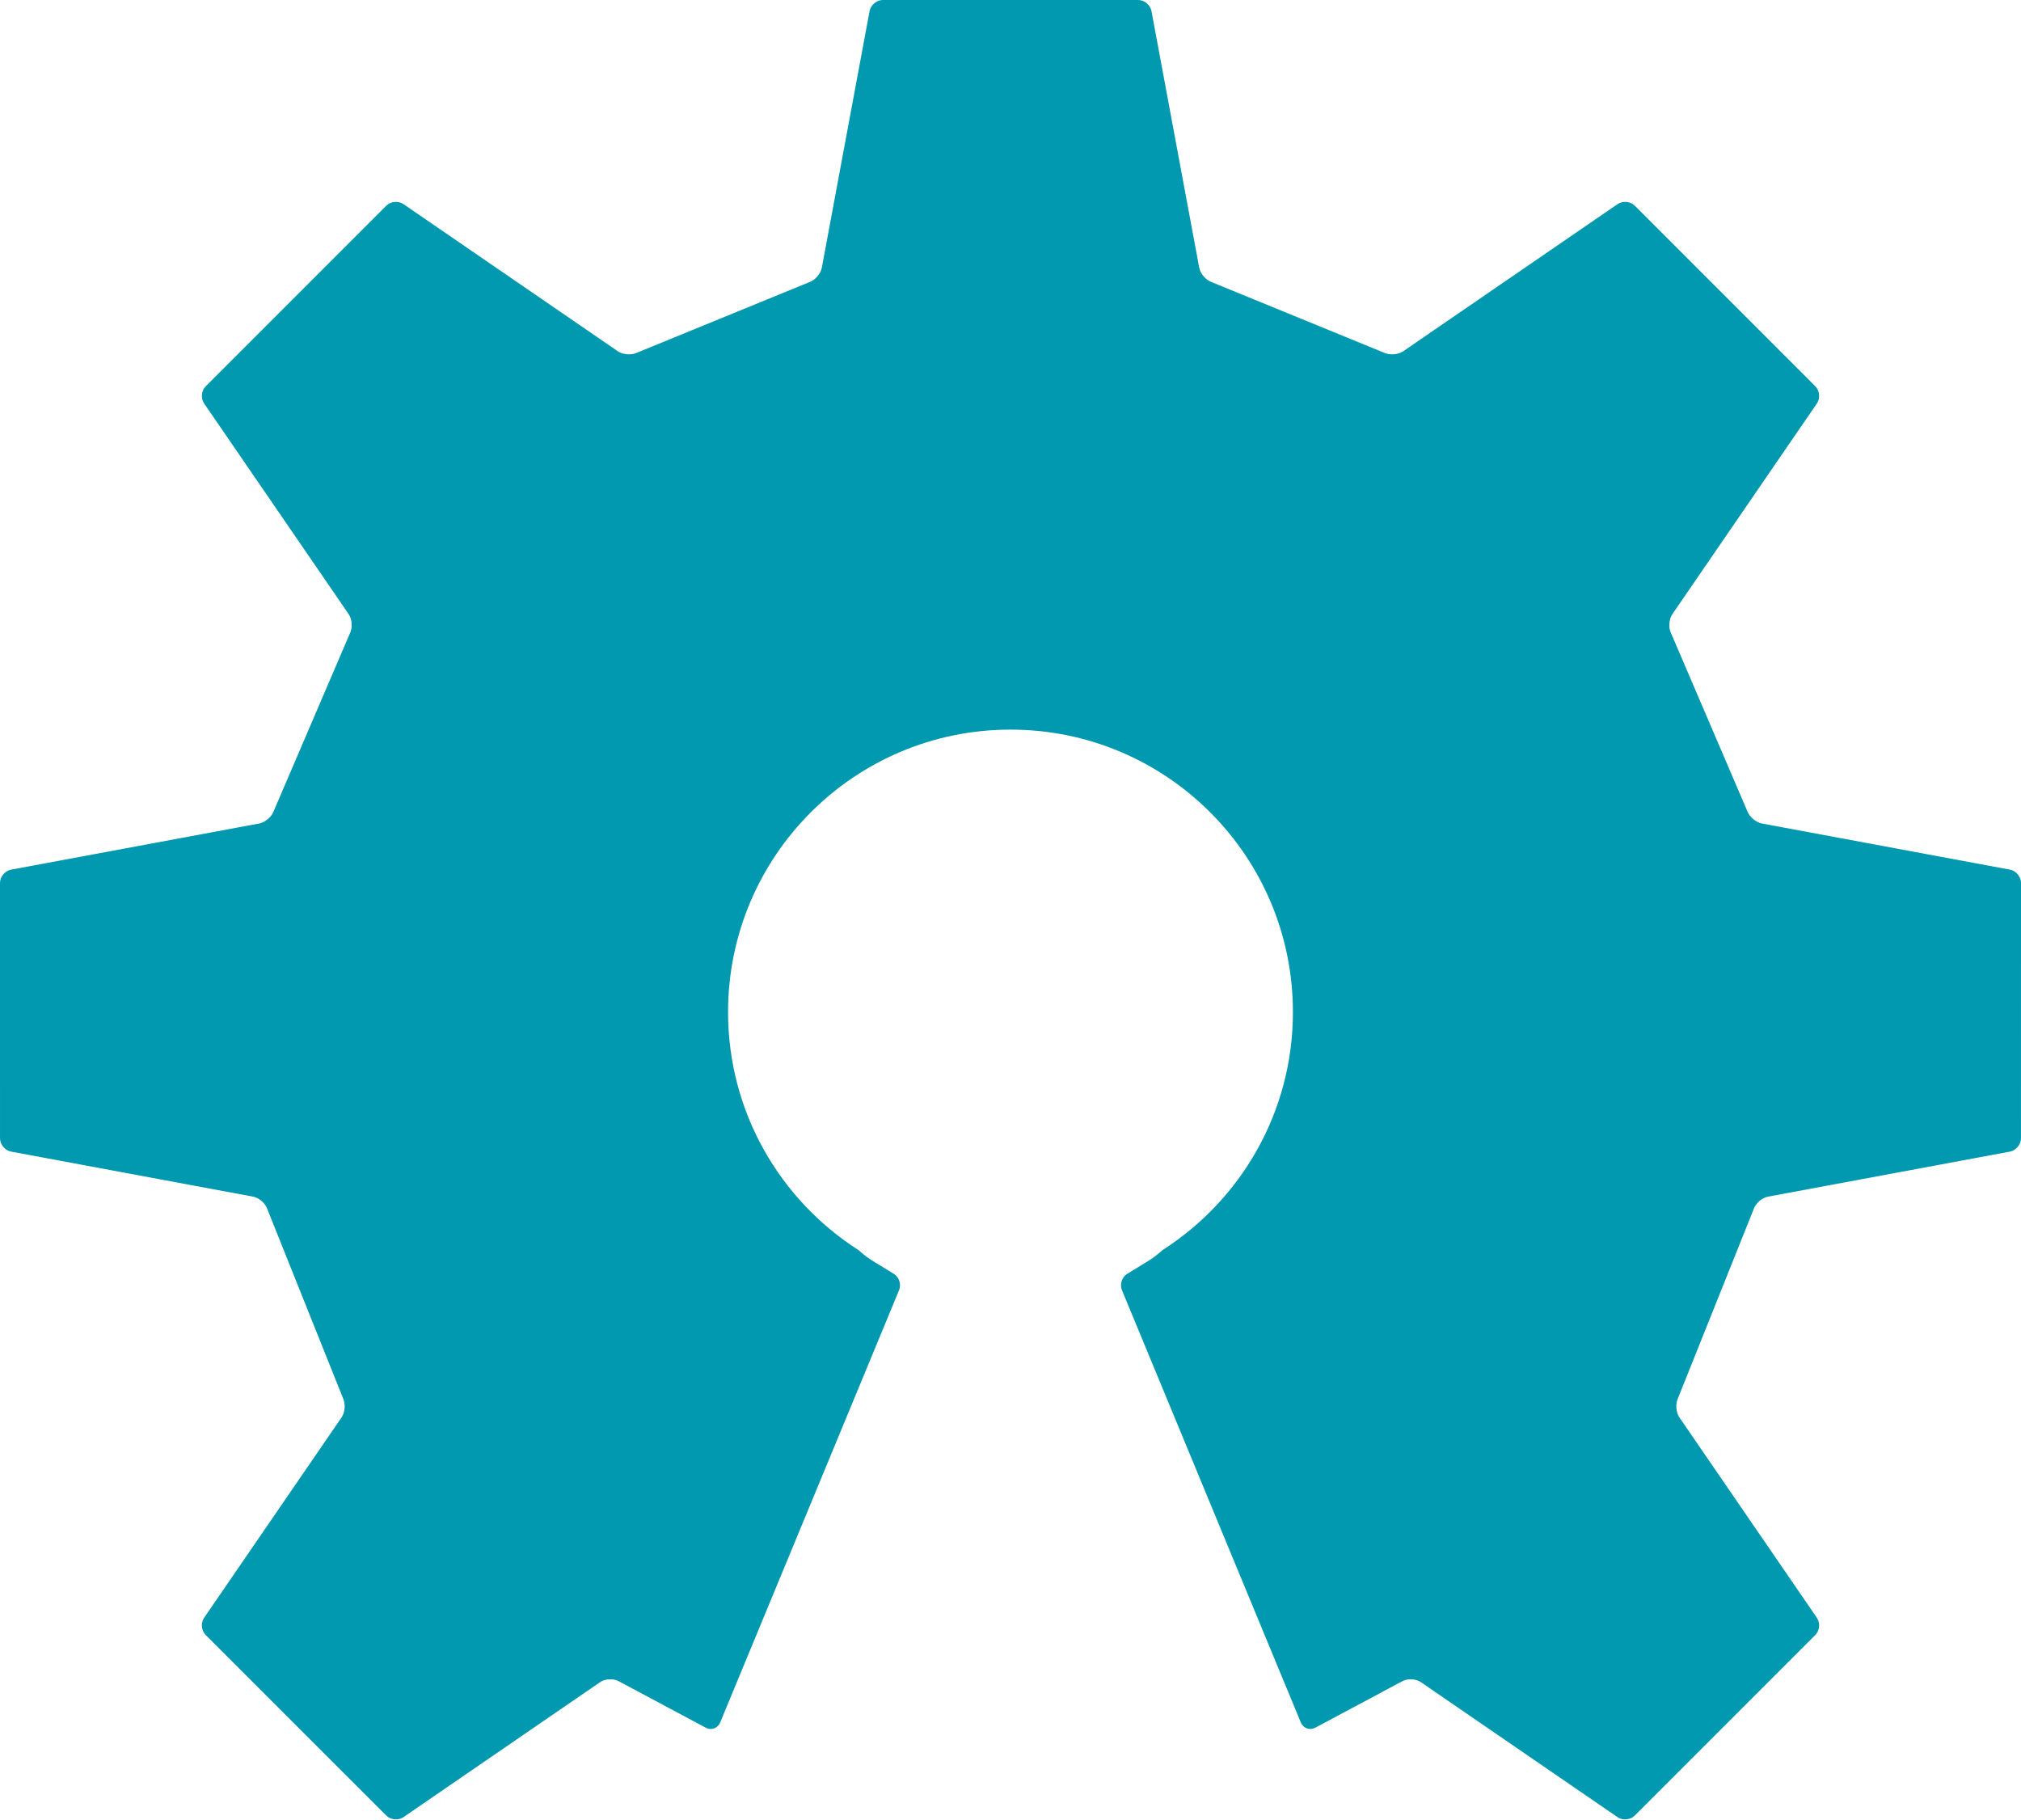
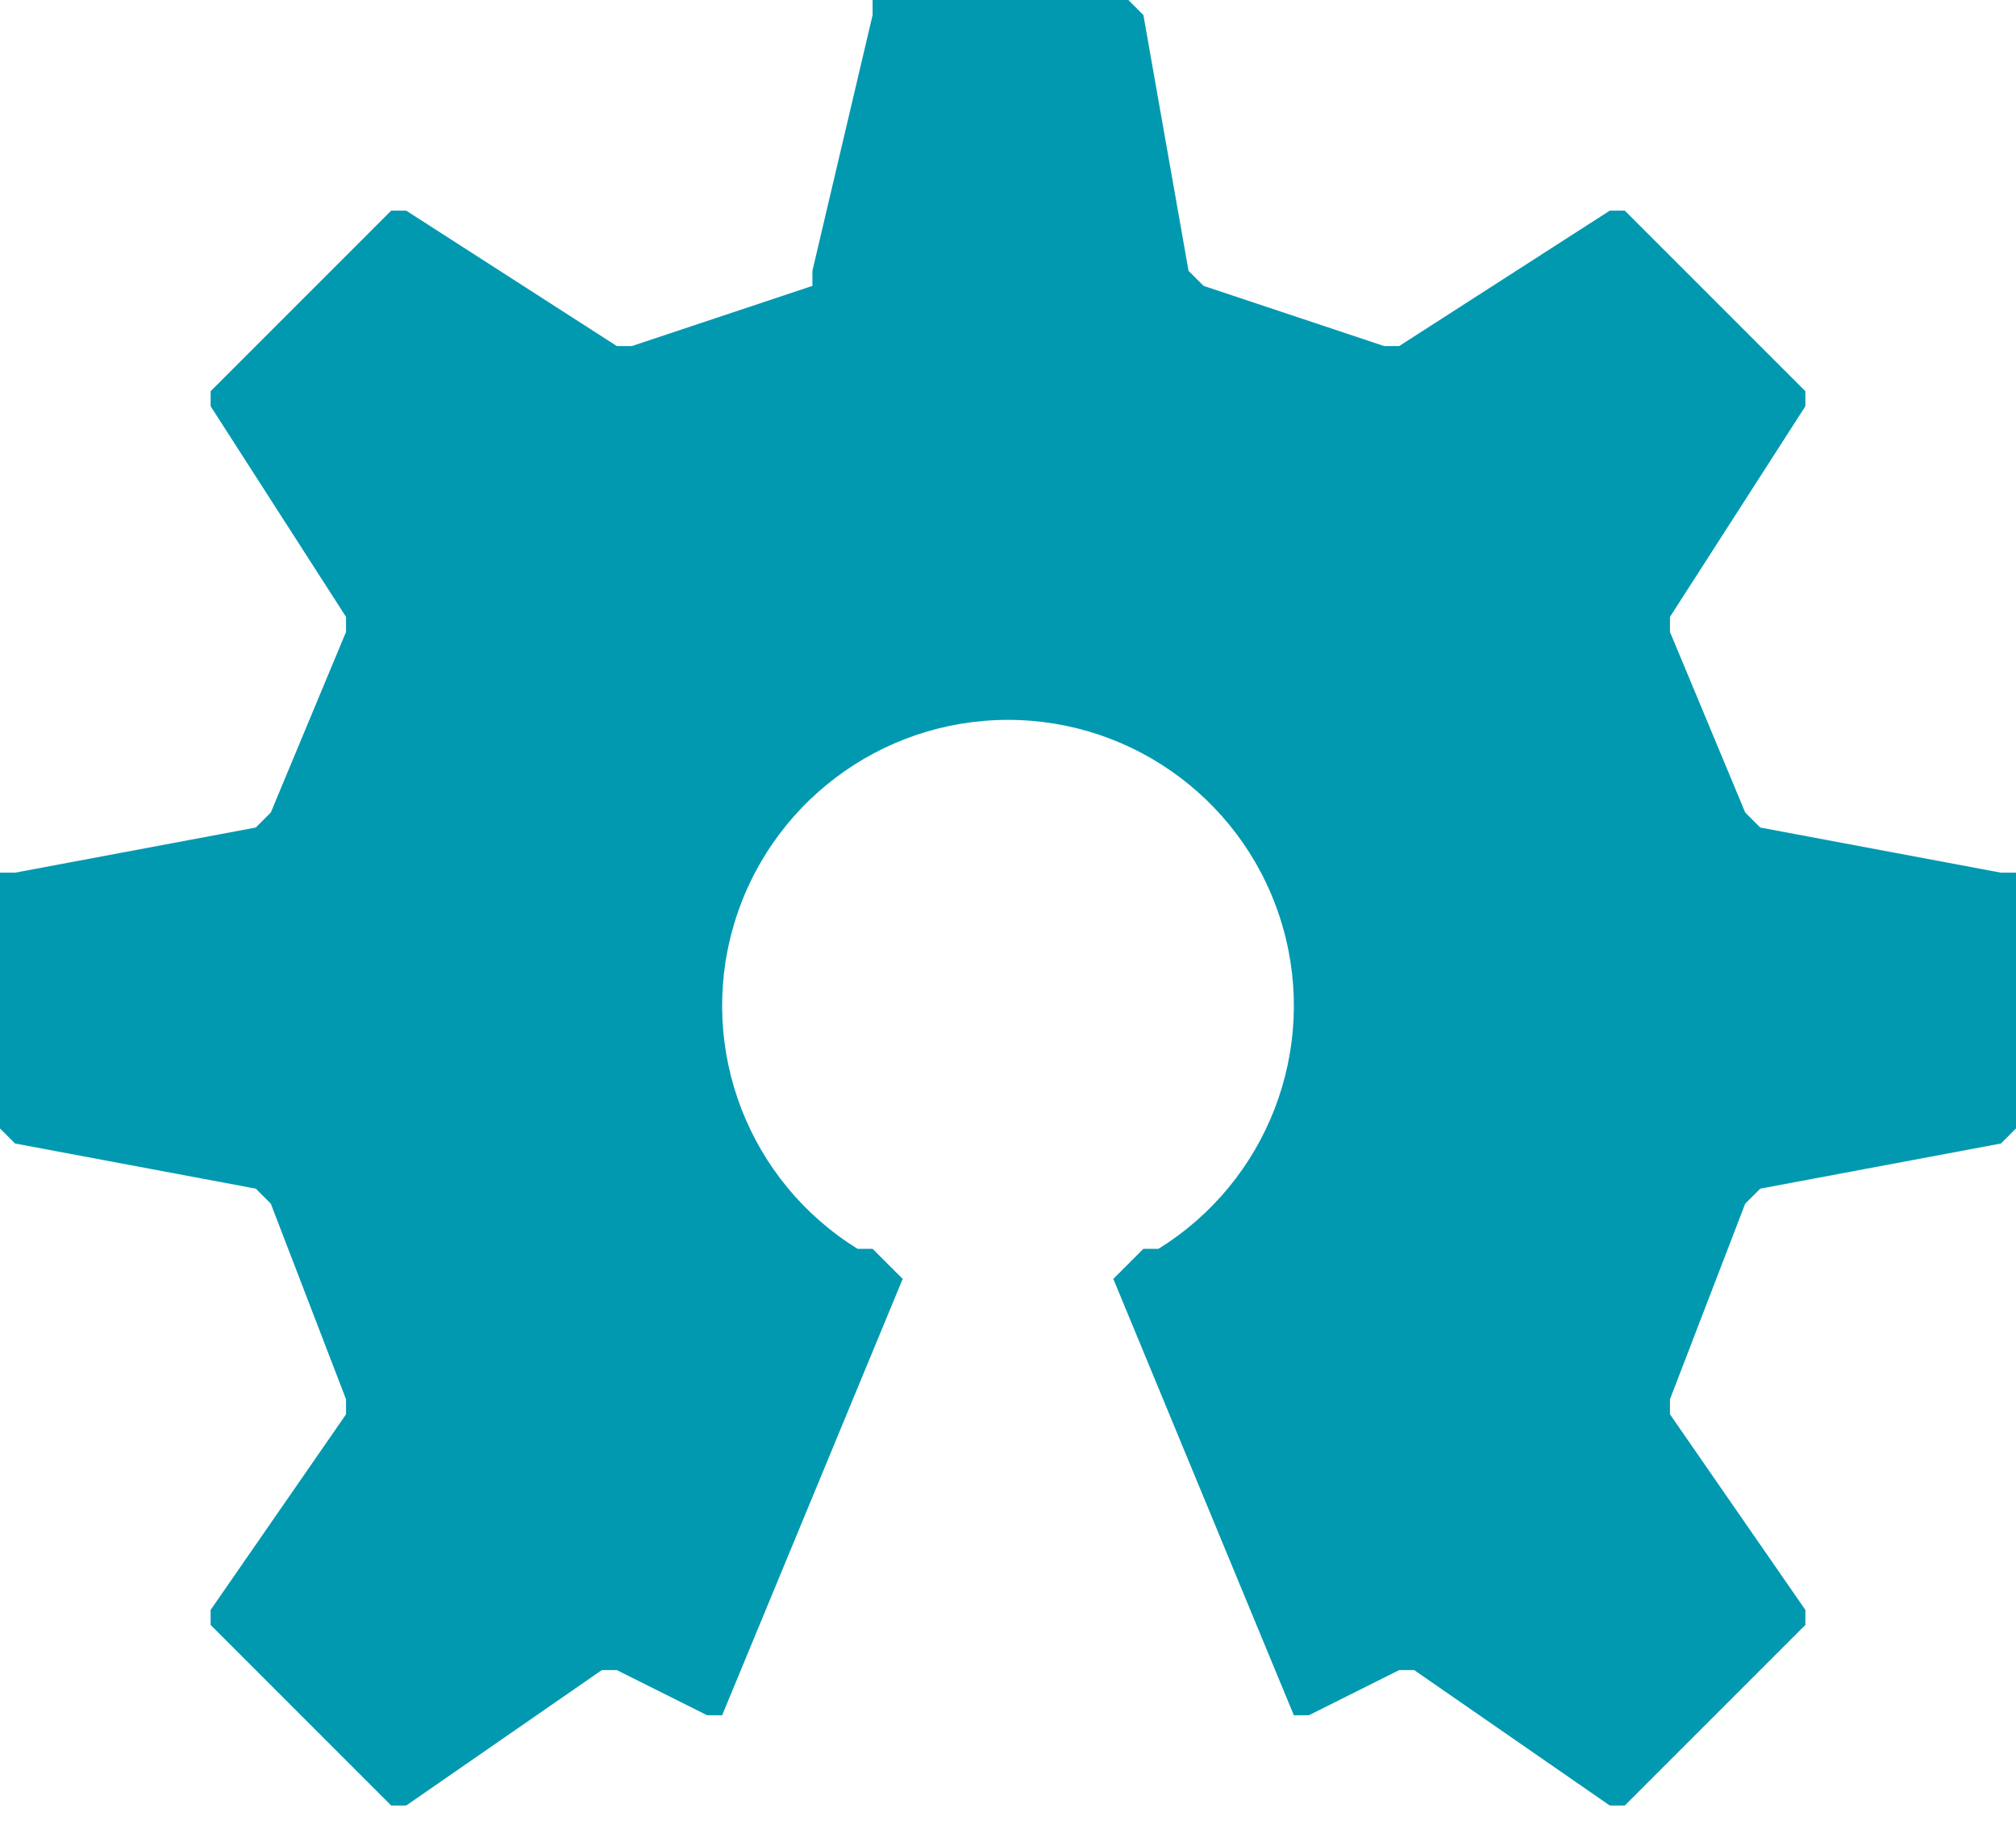
- <svg xmlns="http://www.w3.org/2000/svg" version="1.2" id="Layer_1" x="0px" y="0px" viewBox="0 0 133.888 120.512" xml:space="preserve" width="133.888" height="120.512">
-   <defs id="defs41" />
-   <path d="m 133.161,57.604 -16.439,-3.057 c -0.4,-0.075 -0.838,-0.451 -0.973,-0.837 l -5.039,-11.756 c -0.188,-0.363 -0.152,-0.933 0.08,-1.271 l 9.578,-13.96 c 0.229,-0.336 0.184,-0.847 -0.105,-1.136 l -11.963,-11.963 c -0.289,-0.289 -0.799,-0.336 -1.135,-0.105 l -14.205,9.748 c -0.336,0.231 -0.912,0.272 -1.277,0.092 l -11.396,-4.665 c -0.387,-0.128 -0.764,-0.561 -0.84,-0.962 L 76.282,0.729 C 76.208,0.328 75.813,0 75.405,0 h -16.92 c -0.407,0 -0.802,0.328 -0.876,0.729 l -3.164,17.003 c -0.076,0.401 -0.452,0.834 -0.84,0.962 l -11.397,4.665 c -0.366,0.18 -0.942,0.139 -1.277,-0.092 l -14.204,-9.748 c -0.337,-0.231 -0.848,-0.184 -1.136,0.105 l -11.964,11.963 c -0.288,0.289 -0.336,0.8 -0.105,1.136 l 9.579,13.96 c 0.23,0.338 0.266,0.908 0.079,1.271 l -5.04,11.756 c -0.134,0.386 -0.571,0.762 -0.973,0.837 l -16.438,3.057 c -0.402,0.076 -0.729,0.47 -0.729,0.878 l 0.001,16.919 c 0,0.408 0.328,0.805 0.729,0.878 l 16.035,2.984 c 0.401,0.073 0.83,0.454 0.952,0.843 l 5.006,12.505 c 0.179,0.367 0.137,0.941 -0.095,1.277 L 13.52,107.161 c -0.23,0.336 -0.183,0.848 0.105,1.137 l 11.965,11.963 c 0.288,0.287 0.799,0.334 1.136,0.105 l 13.038,-8.949 c 0.336,-0.23 0.899,-0.248 1.25,-0.043 l 5.75,3.07 c 0.364,0.186 0.789,0.029 0.945,-0.348 L 59.565,85.449 c 0.157,-0.377 0,-0.858 -0.348,-1.071 l -1.439,-0.881 c -0.266,-0.162 -0.627,-0.441 -0.91,-0.697 -5.191,-3.324 -8.635,-9.139 -8.635,-15.761 0,-10.334 8.378,-18.711 18.711,-18.711 10.333,0 18.71,8.377 18.71,18.711 0,6.622 -3.443,12.437 -8.635,15.761 -0.281,0.256 -0.643,0.535 -0.908,0.697 l -1.439,0.881 c -0.346,0.213 -0.504,0.694 -0.348,1.071 l 11.855,28.648 c 0.156,0.377 0.58,0.533 0.945,0.348 l 5.75,-3.07 c 0.352,-0.205 0.914,-0.188 1.25,0.043 l 13.039,8.949 c 0.336,0.229 0.848,0.182 1.135,-0.105 l 11.965,-11.963 c 0.289,-0.289 0.336,-0.801 0.105,-1.137 l -9.109,-13.273 c -0.23,-0.336 -0.273,-0.91 -0.094,-1.277 L 116.171,80.107 c 0.123,-0.389 0.549,-0.77 0.951,-0.843 l 16.035,-2.984 c 0.4,-0.073 0.729,-0.47 0.729,-0.878 l 0.002,-16.919 c 0.001,-0.409 -0.327,-0.803 -0.727,-0.879" id="path2" style="fill:#0099b0" />
+ <svg xmlns="http://www.w3.org/2000/svg" width="134" height="121" version="1">
+   <path fill="#0099b0" d="M133 58l-16-3-1-1-5-12v-1l9-14v-1l-12-12h-1l-14 9h-1l-12-4-1-1-3-17-1-1H58v1l-4 17v1l-12 4h-1l-14-9h-1L14 26v1l9 14v1l-5 12-1 1-16 3H0v17l1 1 16 3 1 1 5 13v1l-9 13v1l12 12h1l13-9h1l6 3h1l12-29-1-1-1-1h-1a19 19 0 1 1 20 0h-1l-1 1-1 1 12 29h1l6-3h1l13 9h1l12-12v-1l-9-13v-1l5-13 1-1 16-3 1-1V58h-1" />
</svg>
